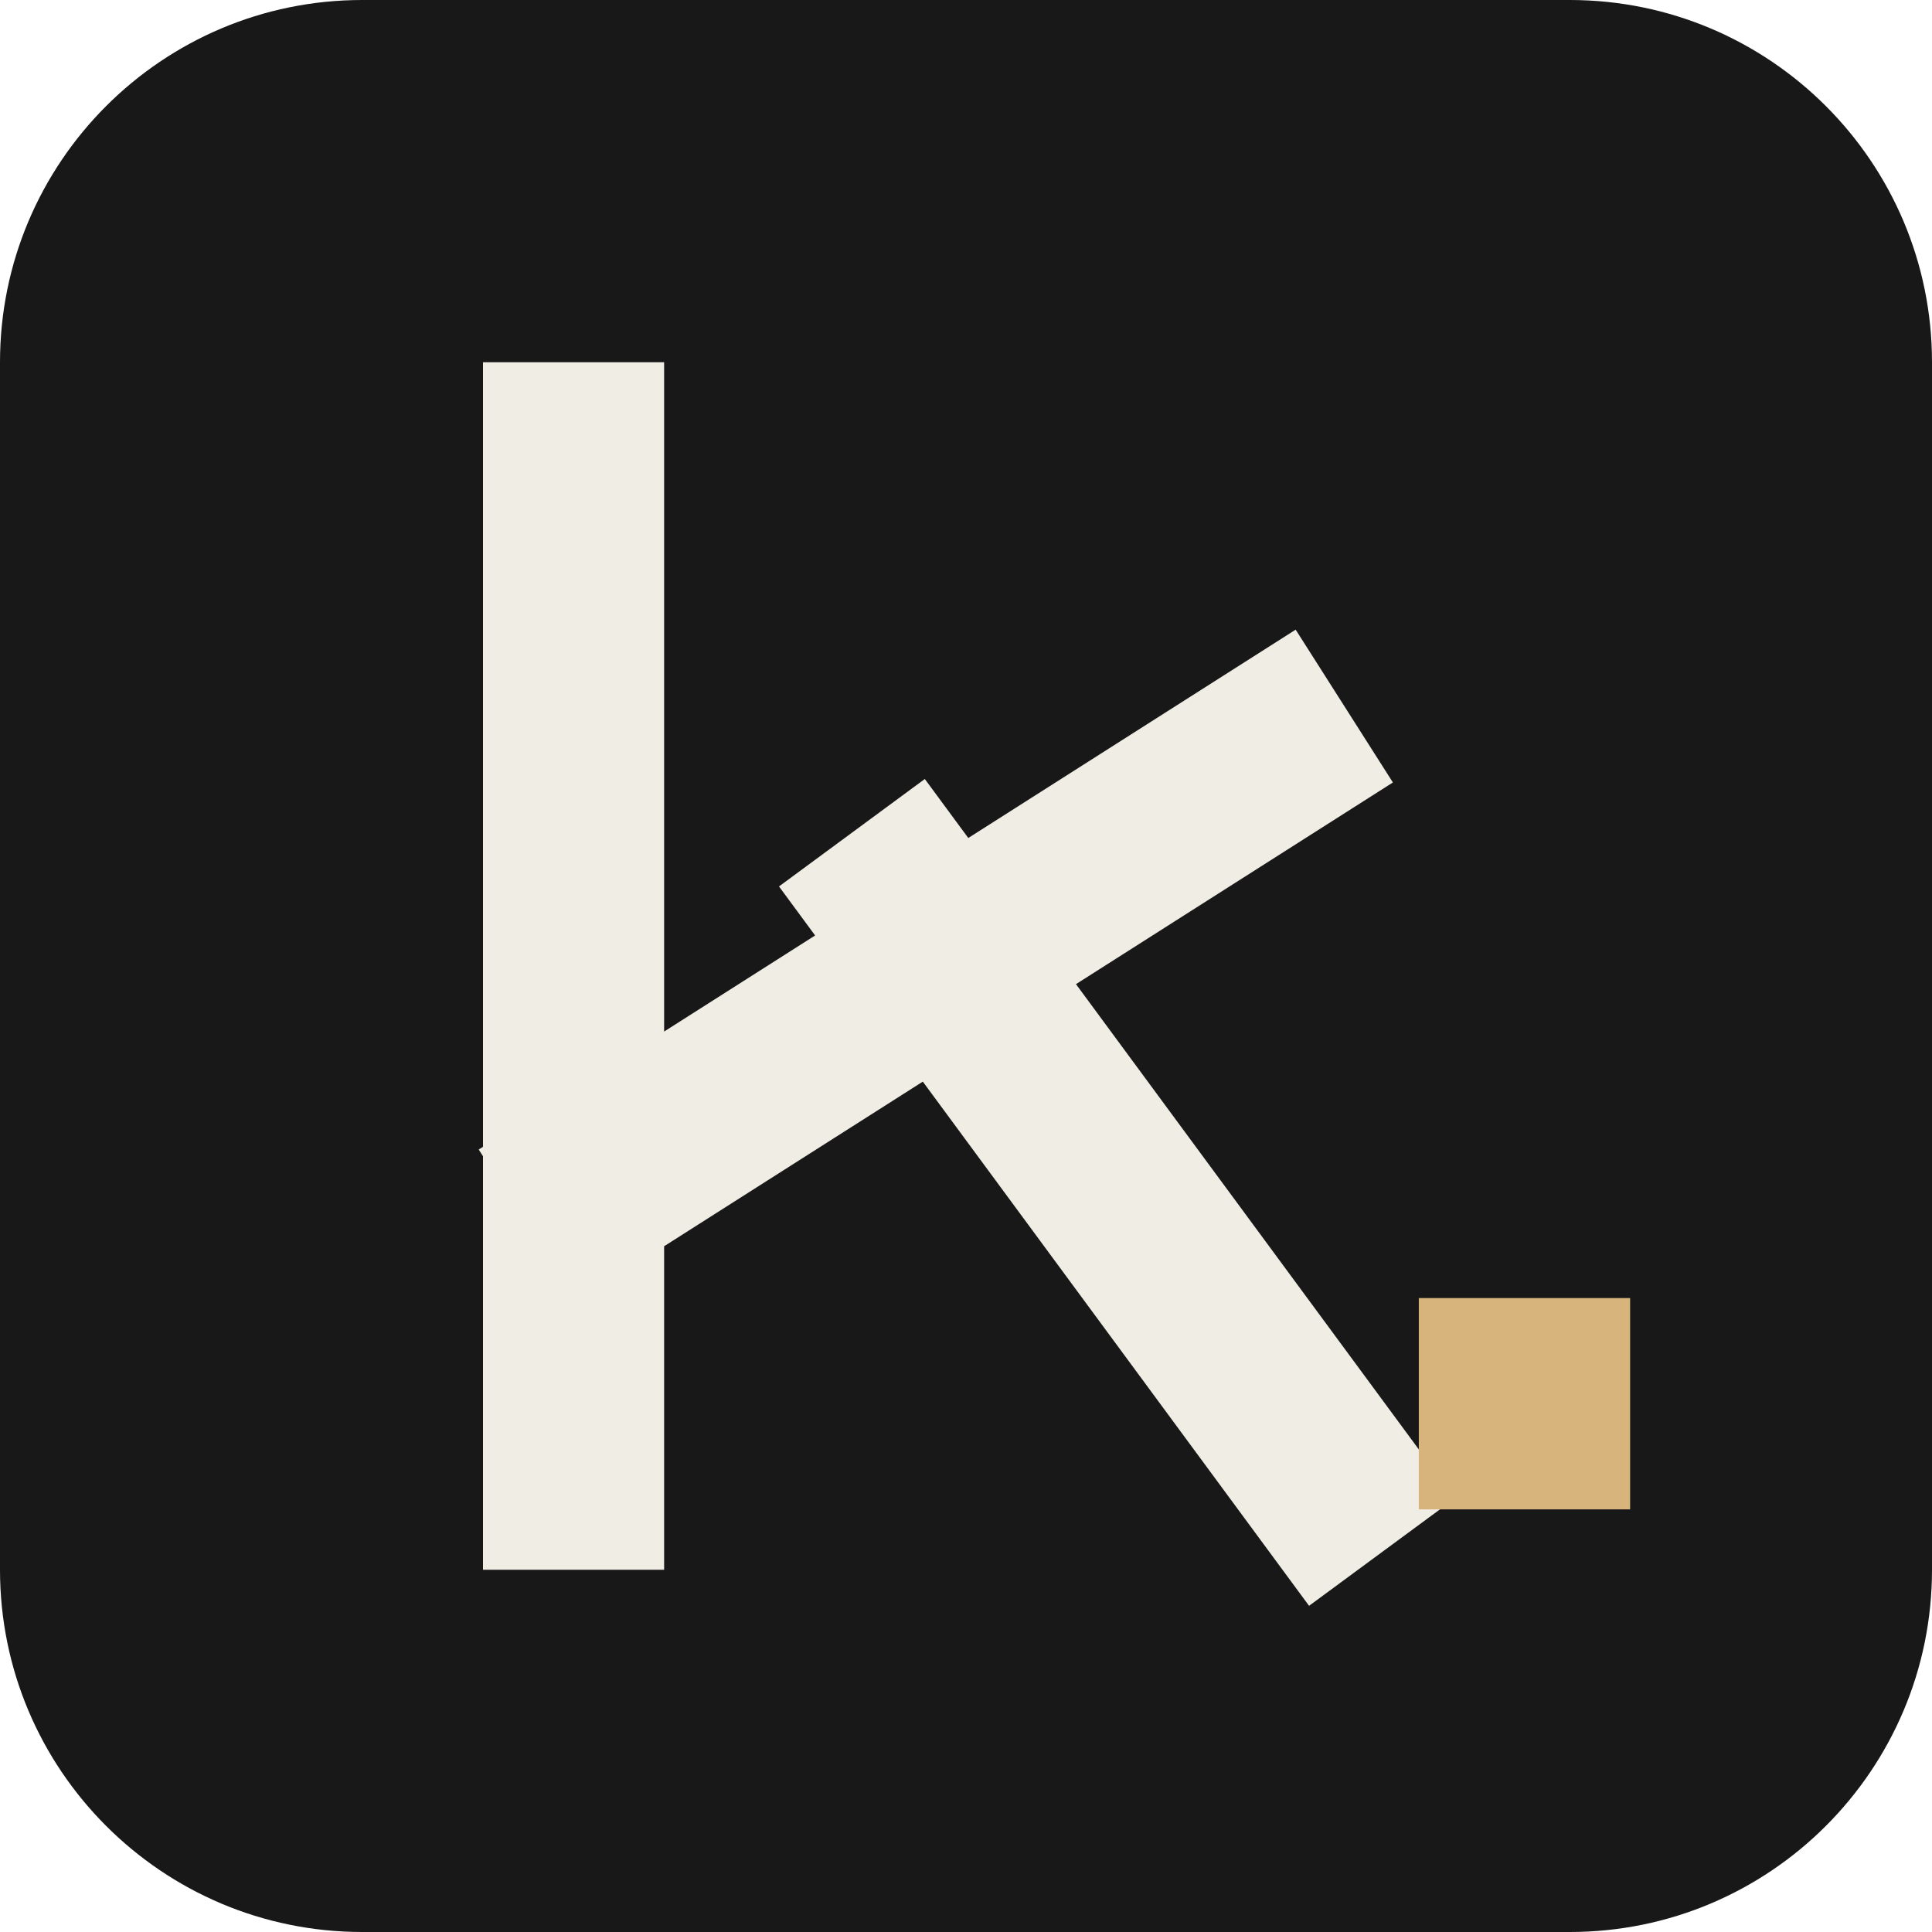
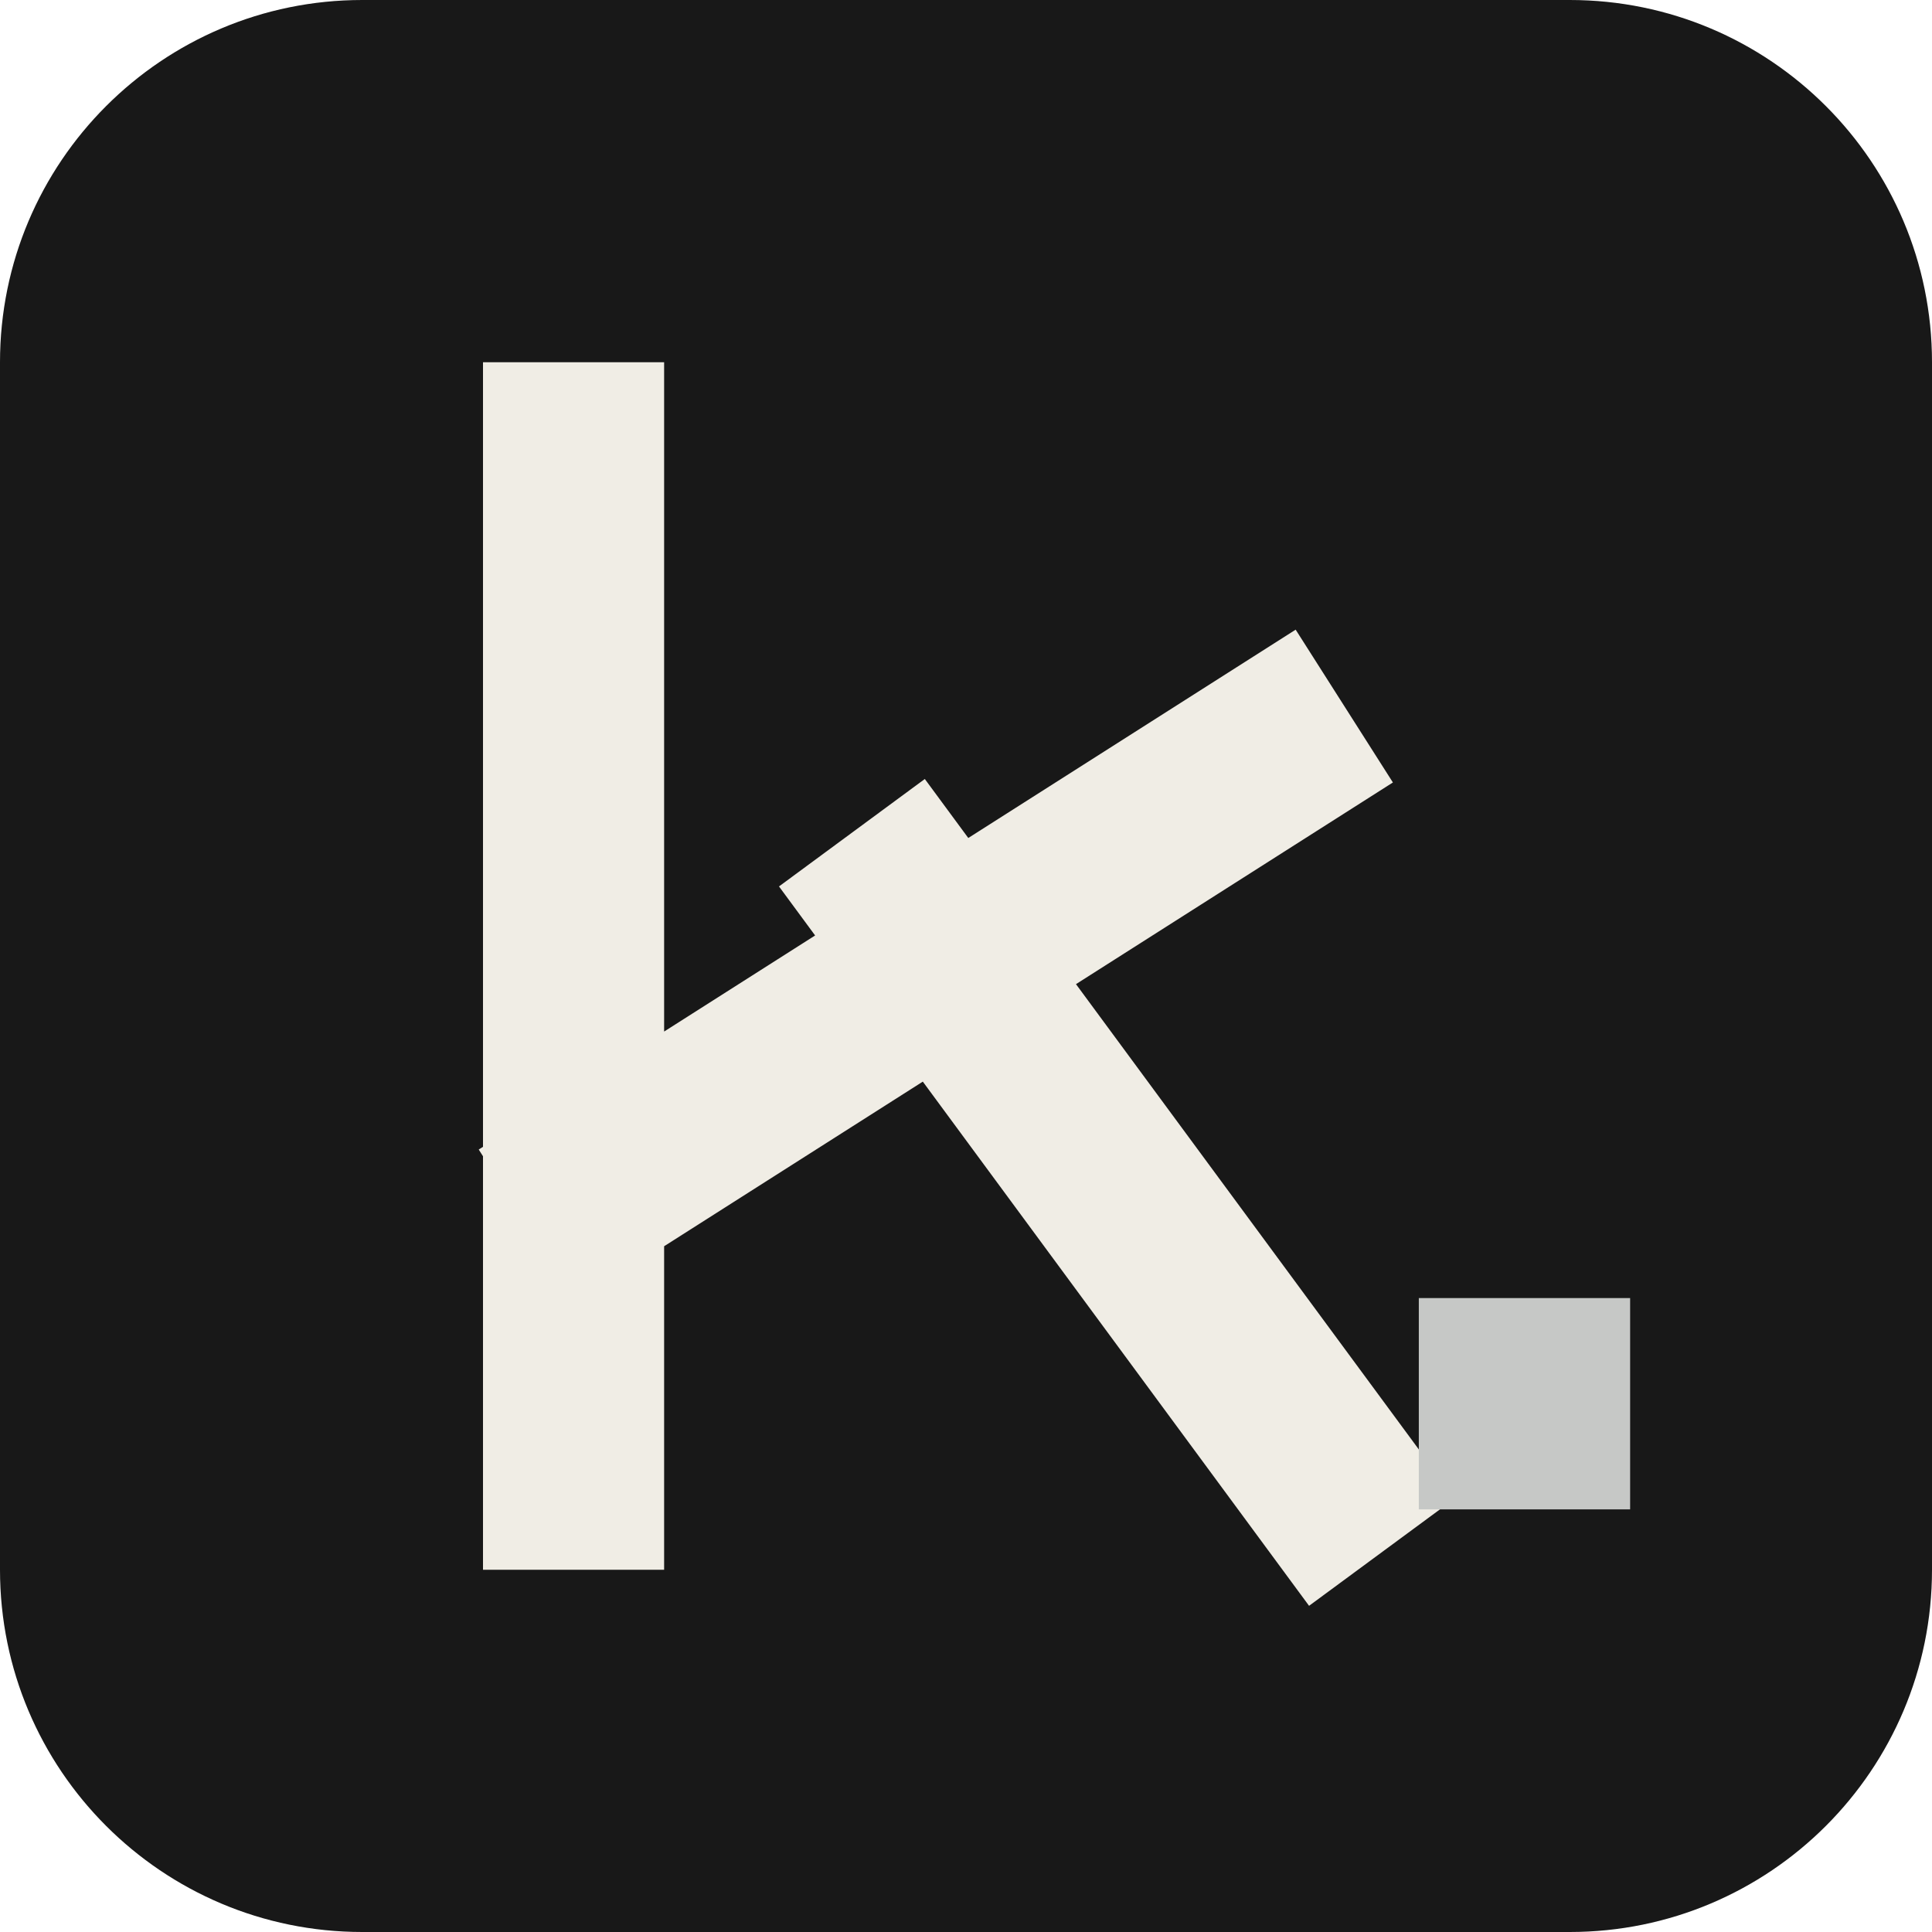
<svg xmlns="http://www.w3.org/2000/svg" viewBox="0 0 64 64">
  <rect width="64" height="64" rx="12" fill="#181818" />
  <path d="M19 15v34m23-24L20 39m10-9 14 19" fill="none" stroke="#f0ede5" stroke-width="6" stroke-linecap="square" />
-   <rect x="47" y="43" width="7" height="7" fill="#d7b47c" />
+   <rect x="47" y="43" width="7" height="7" fill="#c6c8c6" />
</svg>
